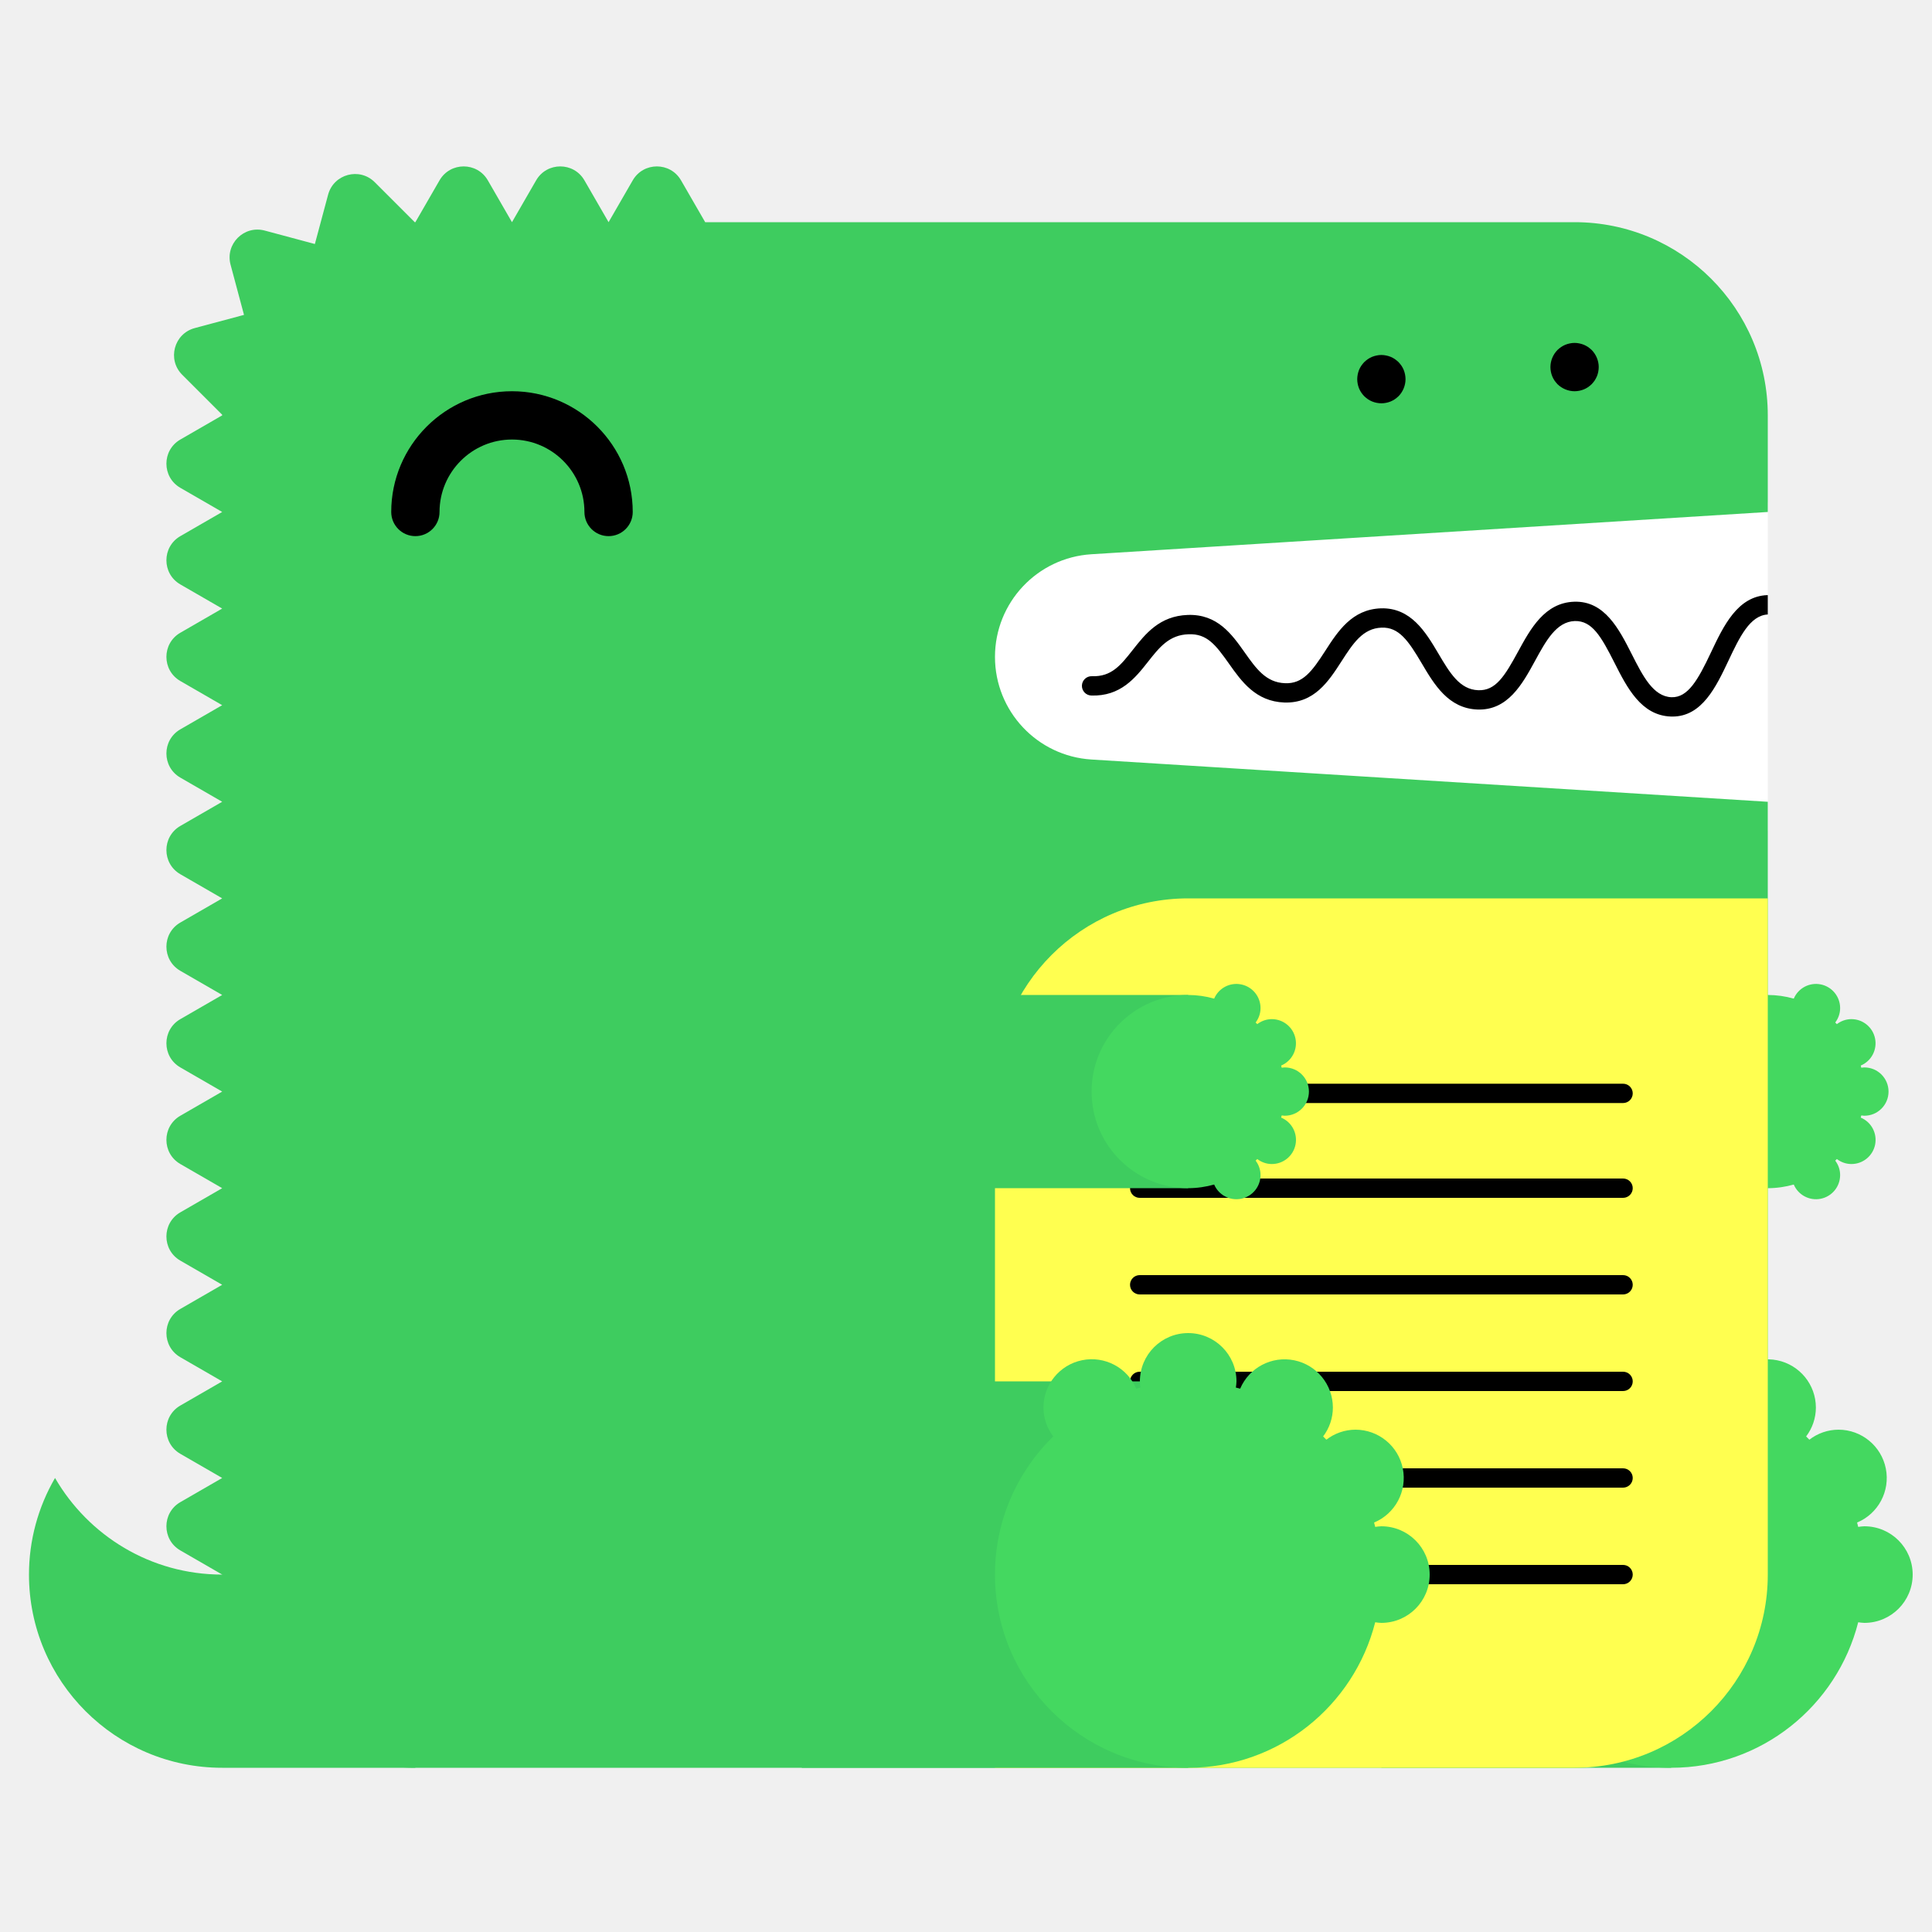
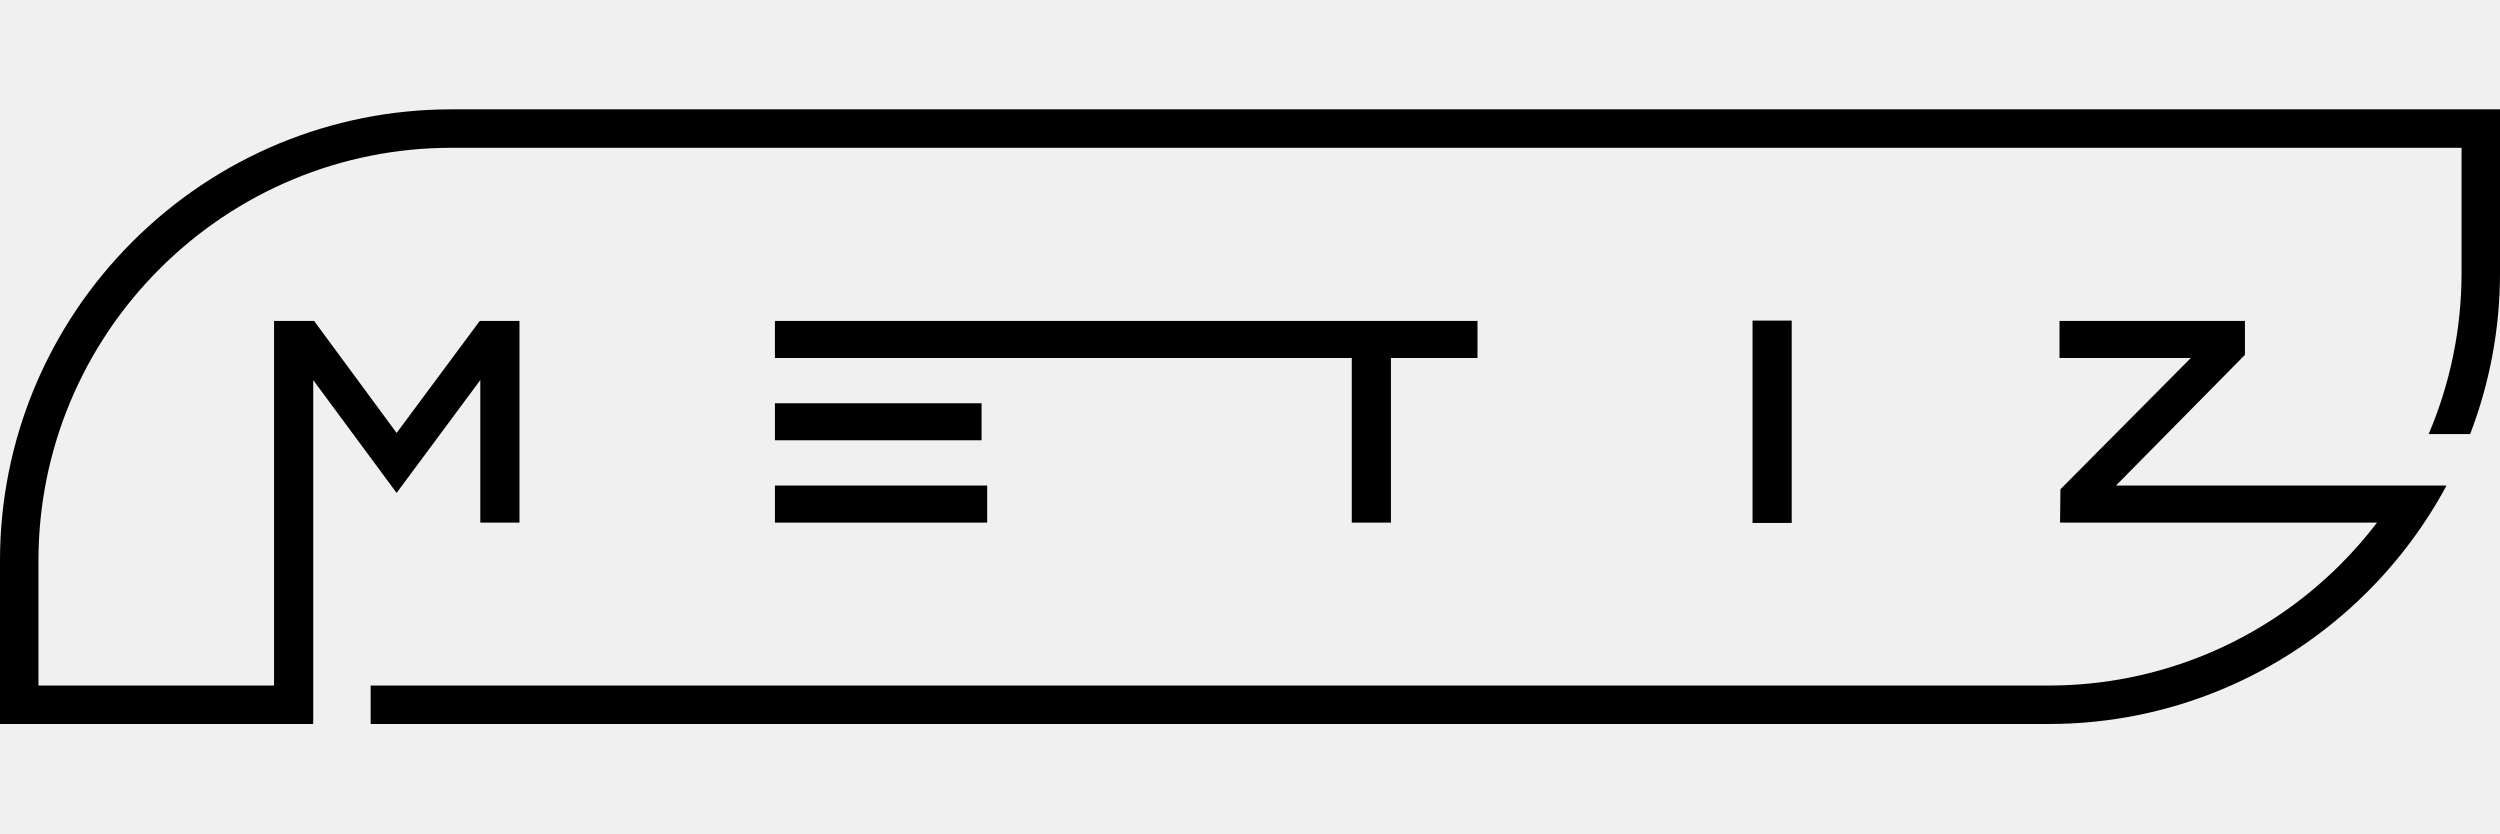
- <svg xmlns="http://www.w3.org/2000/svg" width="200" height="200" viewBox="0 0 200 200">
-   <g fill="none" fill-rule="evenodd">
-     <path fill="#FFF" d="M99 52h84v34H99z" />
-     <path d="M23 163c-7.398 0-13.843-4.027-17.303-10A19.886 19.886 0 0 0 3 163c0 11.046 8.954 20 20 20h20v-20H23z" fill="#3ECC5F" />
-     <path d="M112.98 57.376L183 53V43c0-11.046-8.954-20-20-20H73l-2.5-4.33c-1.112-1.925-3.889-1.925-5 0L63 23l-2.5-4.33c-1.111-1.925-3.889-1.925-5 0L53 23l-2.5-4.33c-1.111-1.925-3.889-1.925-5 0L43 23c-.022 0-.042.003-.065.003l-4.142-4.141c-1.57-1.571-4.252-.853-4.828 1.294l-1.369 5.104-5.192-1.392c-2.148-.575-4.111 1.389-3.535 3.536l1.39 5.193-5.102 1.367c-2.148.576-2.867 3.259-1.296 4.83l4.142 4.142c0 .021-.003.042-.003.064l-4.33 2.5c-1.925 1.111-1.925 3.889 0 5L23 53l-4.33 2.5c-1.925 1.111-1.925 3.889 0 5L23 63l-4.33 2.5c-1.925 1.111-1.925 3.889 0 5L23 73l-4.33 2.5c-1.925 1.111-1.925 3.889 0 5L23 83l-4.33 2.5c-1.925 1.111-1.925 3.889 0 5L23 93l-4.33 2.5c-1.925 1.111-1.925 3.889 0 5L23 103l-4.33 2.5c-1.925 1.111-1.925 3.889 0 5L23 113l-4.33 2.5c-1.925 1.111-1.925 3.889 0 5L23 123l-4.33 2.5c-1.925 1.111-1.925 3.889 0 5L23 133l-4.33 2.5c-1.925 1.111-1.925 3.889 0 5L23 143l-4.33 2.5c-1.925 1.111-1.925 3.889 0 5L23 153l-4.33 2.5c-1.925 1.111-1.925 3.889 0 5L23 163c0 11.046 8.954 20 20 20h120c11.046 0 20-8.954 20-20V83l-70.02-4.376A10.645 10.645 0 0 1 103 68c0-5.621 4.37-10.273 9.98-10.624" fill="#3ECC5F" />
-     <path fill="#3ECC5F" d="M143 183h30v-40h-30z" />
-     <path d="M193 158c-.219 0-.428.037-.639.064-.038-.15-.074-.301-.116-.451A5 5 0 0 0 190.32 148a4.96 4.96 0 0 0-3.016 1.036 26.531 26.531 0 0 0-.335-.336 4.955 4.955 0 0 0 1.011-2.987 5 5 0 0 0-9.599-1.959c-.148-.042-.297-.077-.445-.115.027-.211.064-.42.064-.639a5 5 0 0 0-5-5 5 5 0 0 0-5 5c0 .219.037.428.064.639-.148.038-.297.073-.445.115a4.998 4.998 0 0 0-9.599 1.959c0 1.125.384 2.151 1.011 2.987-3.717 3.632-6.031 8.693-6.031 14.3 0 11.046 8.954 20 20 20 9.339 0 17.16-6.41 19.361-15.064.211.027.42.064.639.064a5 5 0 0 0 5-5 5 5 0 0 0-5-5" fill="#44D860" />
-     <path fill="#3ECC5F" d="M153 123h30v-20h-30z" />
-     <path d="M193 115.5a2.5 2.5 0 1 0 0-5c-.109 0-.214.019-.319.032-.02-.075-.037-.15-.058-.225a2.501 2.501 0 0 0-.963-4.807c-.569 0-1.088.197-1.508.518a6.653 6.653 0 0 0-.168-.168c.314-.417.506-.931.506-1.494a2.5 2.5 0 0 0-4.8-.979A9.987 9.987 0 0 0 183 103c-5.522 0-10 4.478-10 10s4.478 10 10 10c.934 0 1.833-.138 2.69-.377a2.5 2.5 0 0 0 4.8-.979c0-.563-.192-1.077-.506-1.494.057-.055.113-.111.168-.168.42.321.939.518 1.508.518a2.5 2.5 0 0 0 .963-4.807c.021-.074.038-.15.058-.225.105.013.21.032.319.032" fill="#44D860" />
-     <path d="M63 55.5a2.5 2.5 0 0 1-2.5-2.5c0-4.136-3.364-7.5-7.5-7.5s-7.5 3.364-7.5 7.5a2.5 2.5 0 1 1-5 0c0-6.893 5.607-12.5 12.5-12.5S65.5 46.107 65.5 53a2.5 2.5 0 0 1-2.5 2.5" fill="#000" />
-     <path d="M103 183h60c11.046 0 20-8.954 20-20V93h-60c-11.046 0-20 8.954-20 20v70z" fill="#FFFF50" />
-     <path d="M168.02 124h-50.04a1 1 0 1 1 0-2h50.04a1 1 0 1 1 0 2m0 20h-50.04a1 1 0 1 1 0-2h50.04a1 1 0 1 1 0 2m0 20h-50.04a1 1 0 1 1 0-2h50.04a1 1 0 1 1 0 2m0-49.814h-50.04a1 1 0 1 1 0-2h50.04a1 1 0 1 1 0 2m0 19.814h-50.04a1 1 0 1 1 0-2h50.04a1 1 0 1 1 0 2m0 20h-50.04a1 1 0 1 1 0-2h50.04a1 1 0 1 1 0 2M183 61.611c-.012 0-.022-.006-.034-.005-3.09.105-4.552 3.196-5.842 5.923-1.346 2.85-2.387 4.703-4.093 4.647-1.889-.068-2.969-2.202-4.113-4.46-1.314-2.594-2.814-5.536-5.963-5.426-3.046.104-4.513 2.794-5.807 5.167-1.377 2.528-2.314 4.065-4.121 3.994-1.927-.07-2.951-1.805-4.136-3.813-1.321-2.236-2.848-4.75-5.936-4.664-2.994.103-4.465 2.385-5.763 4.4-1.373 2.13-2.335 3.428-4.165 3.351-1.973-.07-2.992-1.51-4.171-3.177-1.324-1.873-2.816-3.993-5.895-3.89-2.928.1-4.399 1.97-5.696 3.618-1.232 1.564-2.194 2.802-4.229 2.724a1 1 0 0 0-.072 2c3.017.101 4.545-1.8 5.872-3.487 1.177-1.496 2.193-2.787 4.193-2.855 1.926-.082 2.829 1.115 4.195 3.045 1.297 1.834 2.769 3.914 5.731 4.021 3.103.104 4.596-2.215 5.918-4.267 1.182-1.834 2.202-3.417 4.15-3.484 1.793-.067 2.769 1.35 4.145 3.681 1.297 2.197 2.766 4.686 5.787 4.796 3.125.108 4.634-2.62 5.949-5.035 1.139-2.088 2.214-4.06 4.119-4.126 1.793-.042 2.728 1.595 4.111 4.33 1.292 2.553 2.757 5.445 5.825 5.556l.169.003c3.064 0 4.518-3.075 5.805-5.794 1.139-2.41 2.217-4.68 4.067-4.773v-2z" fill="#000" />
-     <path fill="#3ECC5F" d="M83 183h40v-40H83z" />
-     <path d="M143 158c-.219 0-.428.037-.639.064-.038-.15-.074-.301-.116-.451A5 5 0 0 0 140.32 148a4.96 4.96 0 0 0-3.016 1.036 26.531 26.531 0 0 0-.335-.336 4.955 4.955 0 0 0 1.011-2.987 5 5 0 0 0-9.599-1.959c-.148-.042-.297-.077-.445-.115.027-.211.064-.42.064-.639a5 5 0 0 0-5-5 5 5 0 0 0-5 5c0 .219.037.428.064.639-.148.038-.297.073-.445.115a4.998 4.998 0 0 0-9.599 1.959c0 1.125.384 2.151 1.011 2.987-3.717 3.632-6.031 8.693-6.031 14.3 0 11.046 8.954 20 20 20 9.339 0 17.16-6.41 19.361-15.064.211.027.42.064.639.064a5 5 0 0 0 5-5 5 5 0 0 0-5-5" fill="#44D860" />
-     <path fill="#3ECC5F" d="M83 123h40v-20H83z" />
-     <path d="M133 115.5a2.5 2.5 0 1 0 0-5c-.109 0-.214.019-.319.032-.02-.075-.037-.15-.058-.225a2.501 2.501 0 0 0-.963-4.807c-.569 0-1.088.197-1.508.518a6.653 6.653 0 0 0-.168-.168c.314-.417.506-.931.506-1.494a2.5 2.5 0 0 0-4.8-.979A9.987 9.987 0 0 0 123 103c-5.522 0-10 4.478-10 10s4.478 10 10 10c.934 0 1.833-.138 2.69-.377a2.5 2.5 0 0 0 4.8-.979c0-.563-.192-1.077-.506-1.494.057-.055.113-.111.168-.168.42.321.939.518 1.508.518a2.5 2.5 0 0 0 .963-4.807c.021-.074.038-.15.058-.225.105.013.21.032.319.032" fill="#44D860" />
-     <path d="M143 41.75c-.16 0-.33-.02-.49-.05a2.52 2.52 0 0 1-.47-.14c-.15-.06-.29-.14-.431-.23-.13-.09-.259-.2-.38-.31-.109-.12-.219-.24-.309-.38s-.17-.28-.231-.43a2.619 2.619 0 0 1-.189-.96c0-.16.02-.33.05-.49.03-.16.08-.31.139-.47.061-.15.141-.29.231-.43.09-.13.2-.26.309-.38.121-.11.25-.22.38-.31.141-.09.281-.17.431-.23.149-.06.31-.11.47-.14.32-.07.65-.07.98 0 .159.03.32.08.47.14.149.06.29.14.43.23.13.09.259.2.38.31.11.12.22.25.31.38.09.14.17.28.23.43.06.16.11.31.14.47.029.16.05.33.05.49 0 .66-.271 1.31-.73 1.77-.121.11-.25.22-.38.31-.14.09-.281.17-.43.23a2.565 2.565 0 0 1-.96.19m20-1.25c-.66 0-1.3-.27-1.771-.73a3.802 3.802 0 0 1-.309-.38c-.09-.14-.17-.28-.231-.43a2.619 2.619 0 0 1-.189-.96c0-.66.27-1.3.729-1.77.121-.11.25-.22.38-.31.141-.09.281-.17.431-.23.149-.06.31-.11.47-.14.32-.07.66-.07.98 0 .159.03.32.08.47.14.149.06.29.14.43.23.13.09.259.2.38.31.459.47.73 1.11.73 1.77 0 .16-.021.33-.05.49-.03.16-.08.32-.14.47-.07.15-.14.29-.23.43-.09.13-.2.26-.31.38-.121.11-.25.22-.38.31-.14.09-.281.17-.43.23a2.565 2.565 0 0 1-.96.19" fill="#000" />
+ <svg xmlns="http://www.w3.org/2000/svg" _ngcontent-afw-c60="" xml:space="preserve" width="1.5in" height="0.5in" version="1.1" viewBox="0 0 5087.51 1250.77" style="shape-rendering: geometricPrecision; text-rendering: geometricPrecision; image-rendering: optimizeQuality; fill-rule: evenodd; clip-rule: evenodd;">
+   <g _ngcontent-afw-c60="" id="Layer_x0020_1">
+     <path _ngcontent-afw-c60="" id="_6WW" d="M4458.38 505.96l-267.26 0 0 -75.43 377.33 0 0 69.07 -262.47 265.99 582.65 0 6.55 0 83.48 0c-42.22,78.59 -96.11,151.36 -160.54,215.8 -172.48,172.48 -404.6,269.38 -648.61,269.38l-3415.22 0 0 -78.25 3415.22 0c223.25,0 435.51,-88.65 593.31,-246.44 26.84,-26.85 51.69,-55.28 74.44,-85.07l-645.02 0 0.75 -67.89 265.39 -267.17zm629.13 -505.96l-4169.52 0c-244.01,0 -476.13,96.92 -648.61,269.38 -172.45,172.46 -269.38,404.58 -269.38,648.61l0 332.78 637.41 0 0 -78.25 -0 0 0 -621.56 169.69 229.58 170.32 -229.65 0 290.12 79.72 0 0 -410.48 -80.81 0 -169.2 227.99 -167.98 -227.99 -81.45 0 0 741.99 -479.42 0 0 -254.53c0,-223.26 88.65,-435.52 246.43,-593.31 157.8,-157.77 370.05,-246.43 593.3,-246.43l4091.26 0 0 254.54c0,114.15 -23.18,225.44 -66.94,328.04l84.4 0c39.82,-103.57 60.8,-214.54 60.8,-328.04l0 -332.8zm-3510.54 765.59l431.94 0 0 75.41 -431.94 0 0 -75.41zm0 -335.07l997.78 0 215.97 0 215.98 0 0 75.43 -176.13 0 0 335.05 -79.72 0 0 -335.05 -176.11 0 -997.78 0 0 -75.43zm0 167.54l420.57 0 0 75.41 -420.57 0 0 -75.41zm1989.45 -168.13l79.72 0 0 411.7 -79.72 0 0 -411.7z" class="fil0" />
  </g>
</svg>
